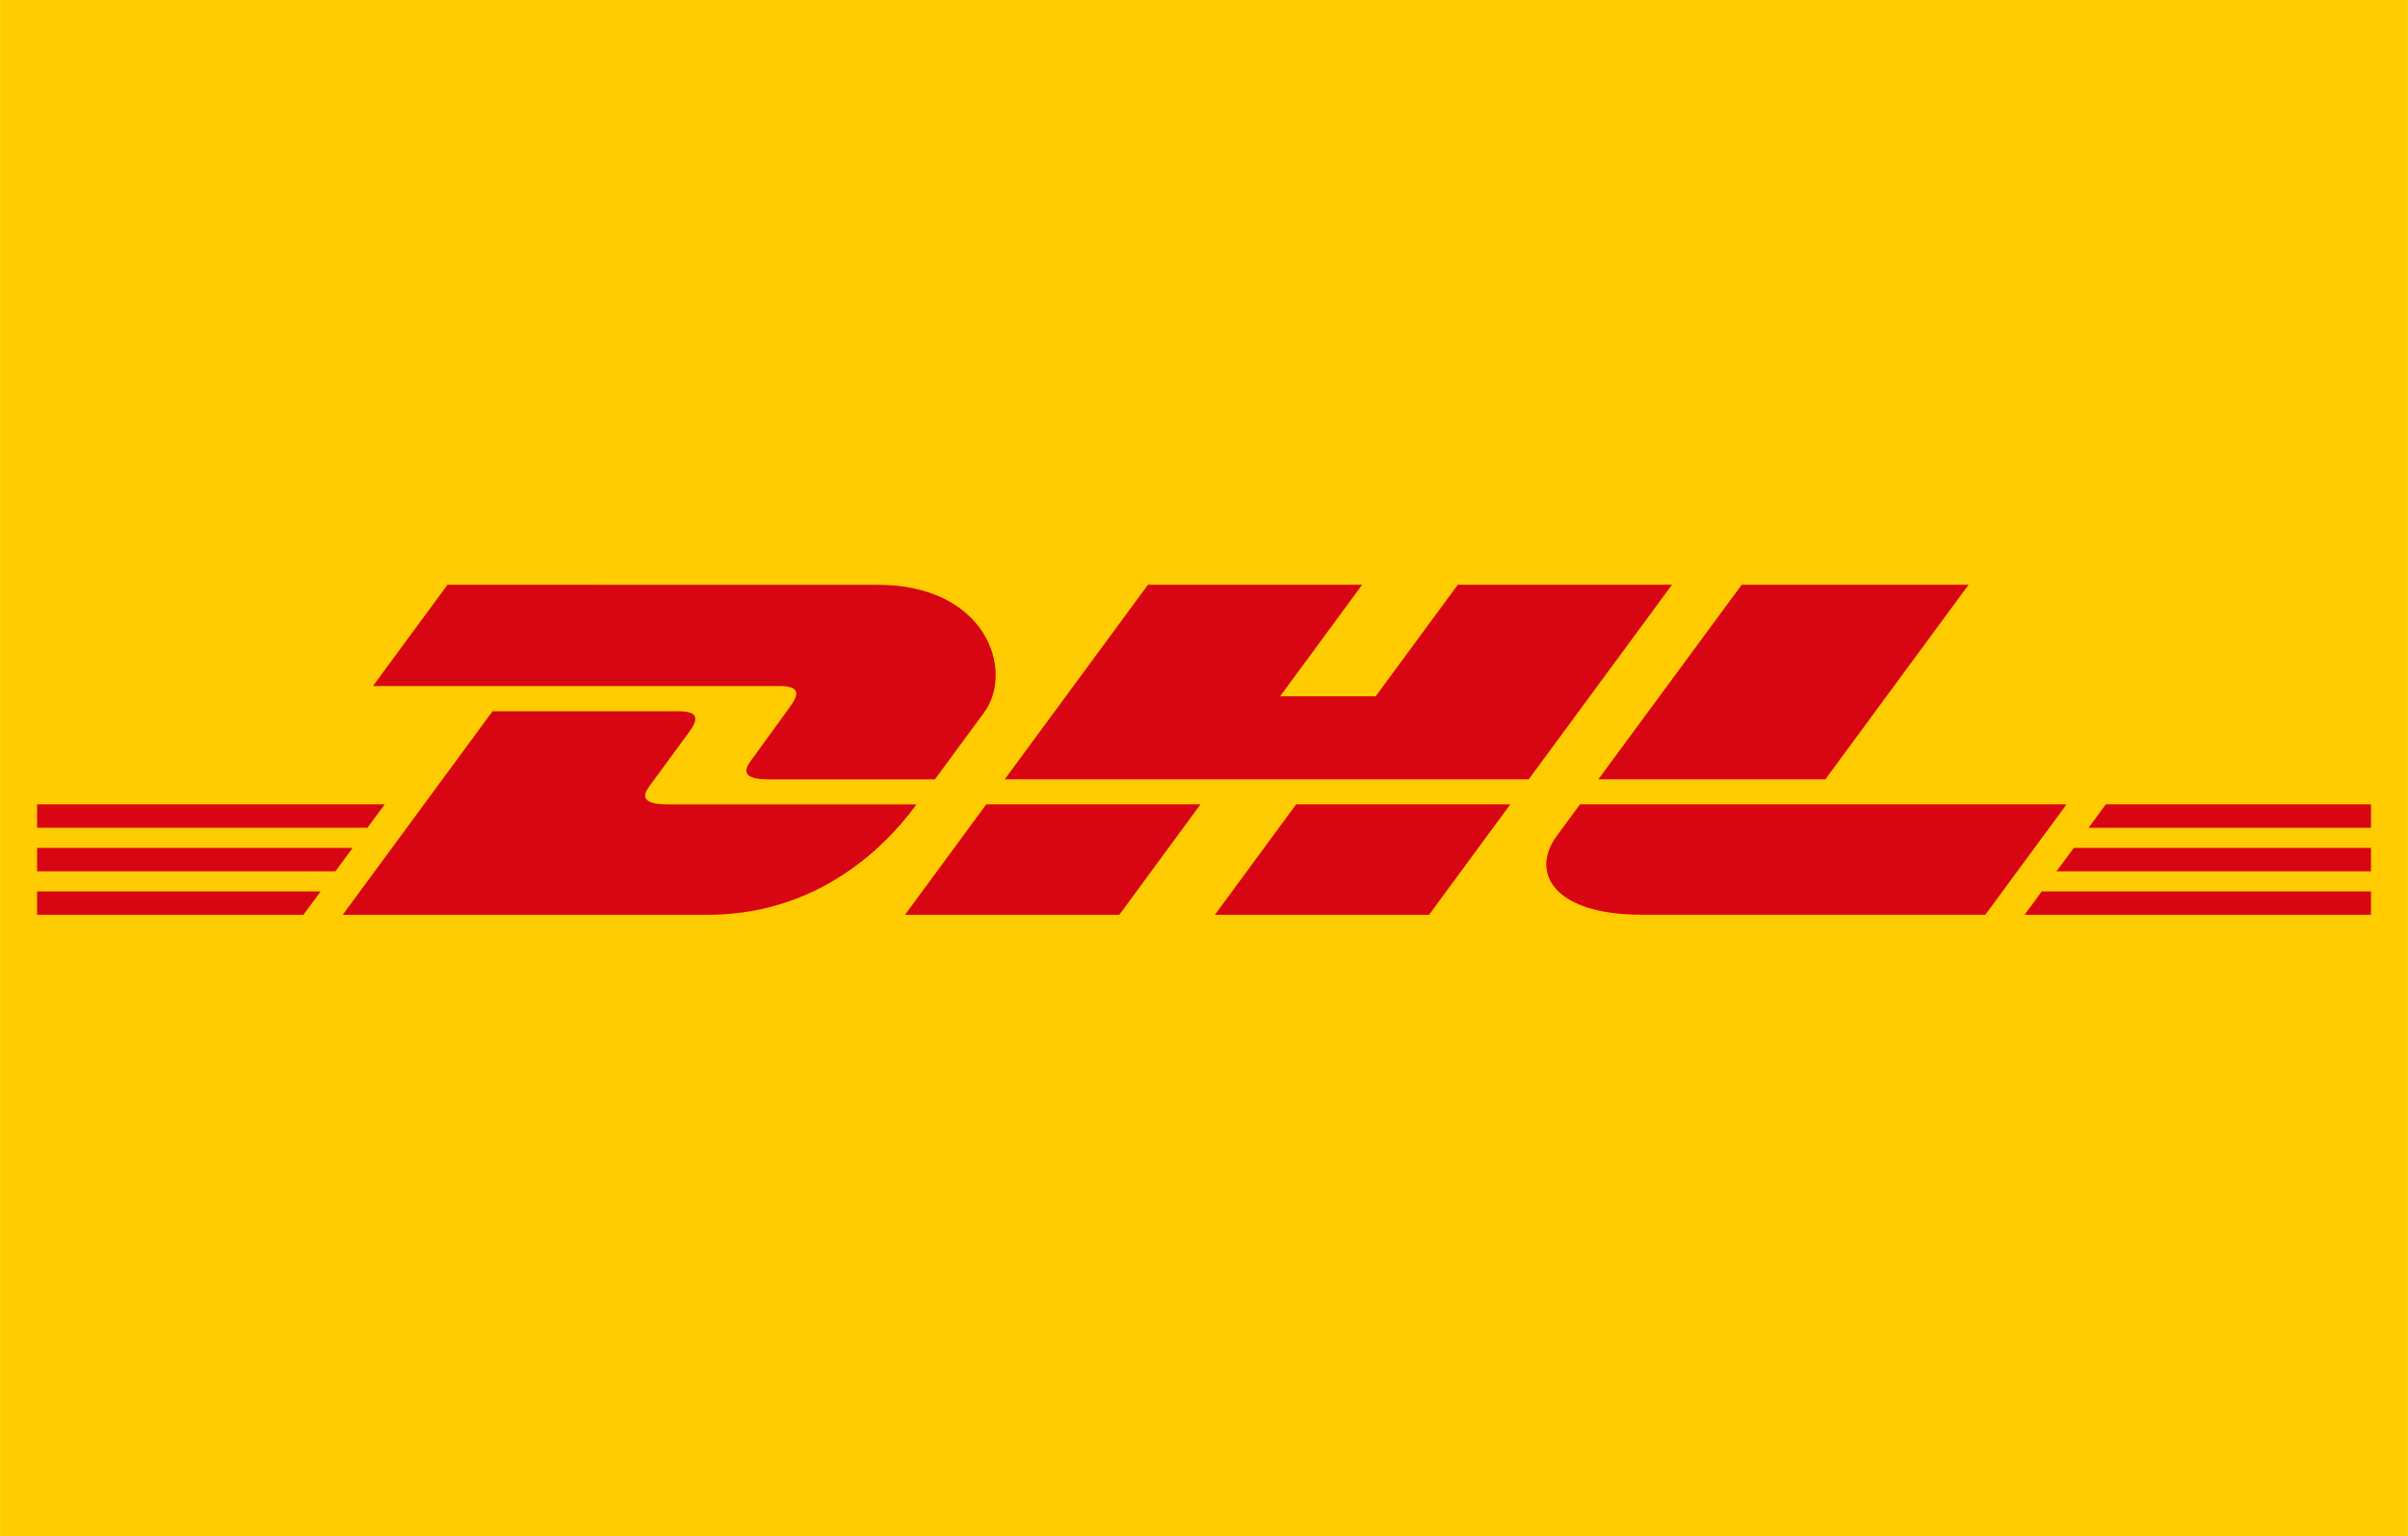
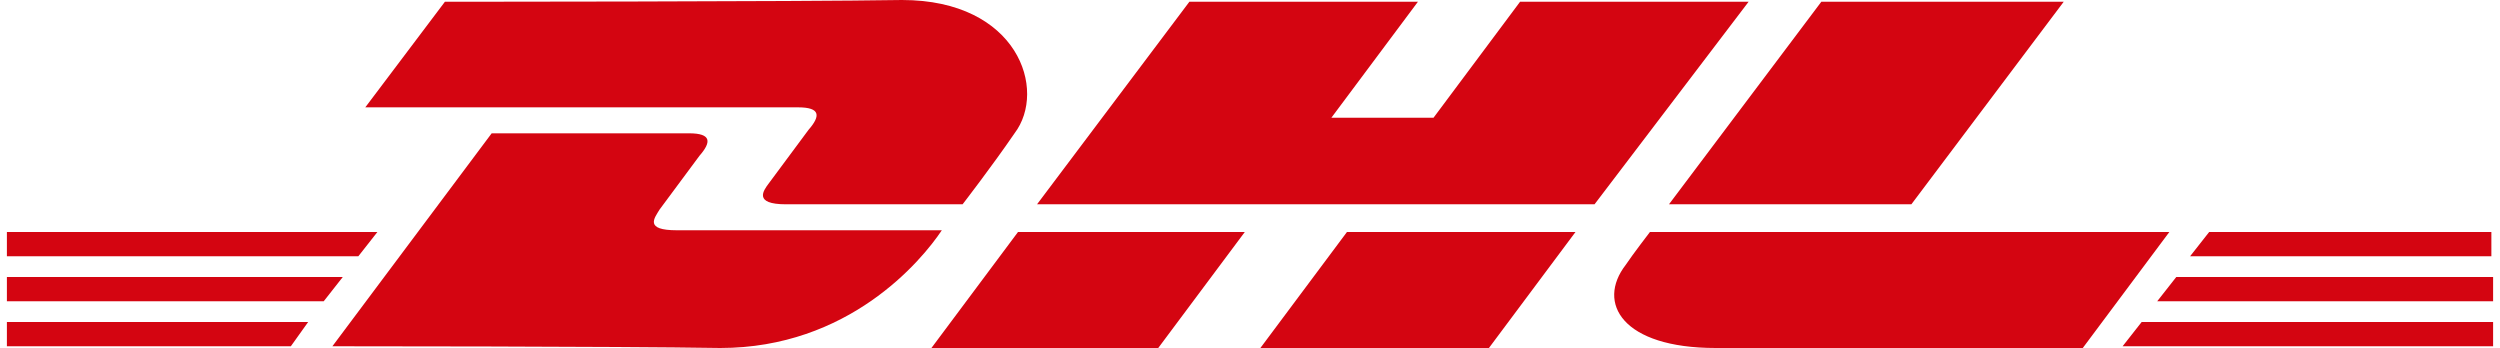
- <svg xmlns="http://www.w3.org/2000/svg" width="2500" height="1595" viewBox="0 0 46.986 29.979" id="dhl">
-   <path fill="#ffcb01" d="M0 0h46.986v29.979H0z" />
-   <g fill="#d80613">
-     <path d="M8.731 11.413L7.276 13.39h7.93c.401 0 .396.151.2.418-.199.27-.532.737-.735 1.012-.103.139-.289.392.327.392h3.243l.961-1.306c.596-.809.052-2.492-2.079-2.492l-8.392-.001z" />
-     <path d="M6.687 17.854l2.923-3.972h3.627c.401 0 .396.152.2.418l-.74 1.008c-.103.139-.289.392.327.392h4.858c-.403.554-1.715 2.154-4.067 2.154H6.687zM23.425 15.699l-1.585 2.155h-4.181l1.585-2.155zM29.829 15.211H19.604l2.796-3.798h4.179l-1.602 2.178h1.865l1.604-2.178h4.179zM29.47 15.699l-1.585 2.155h-4.179l1.585-2.155zM.722 16.549H6.88l-.336.457H.722zM.722 15.699h6.784l-.337.457H.722zM.722 17.399h5.533l-.335.455H.722zM46.265 17.006h-6.136l.337-.457h5.799zM46.265 17.854h-6.759l.334-.455h6.425zM41.091 15.699h5.174v.458h-5.51zM38.413 11.413l-2.796 3.798h-4.429l2.798-3.798zM30.83 15.699s-.305.418-.454.618c-.524.71-.061 1.536 1.652 1.536h6.712l1.585-2.154H30.83z" />
+ <svg xmlns="http://www.w3.org/2000/svg" height="348" viewBox="0 -.1 143.6 20.1" width="2500">
+   <g fill="#d40511">
+     <path d="m0 18.5h17.4l-1 1.4h-16.4zm143.5 1.4h-21.3l1.1-1.4h20.3v1.4zm-143.5-4h19.4l-1.1 1.4h-18.3zm0-2.6h21.4l-1.1 1.4h-20.3zm143.5 4h-19.3l1.1-1.4h18.3v1.4zm-16.3-4h16.3v1.4h-17.4zm-108.4 6.6 9.2-12.3h11.4c1.3 0 1.3.5.6 1.3-.6.8-1.7 2.3-2.3 3.1-.3.5-.9 1.2 1 1.2h15.3c-1.2 1.8-5.4 6.8-12.8 6.8-6-.1-22.4-.1-22.4-.1zm52.7-6.6-5 6.7h-13.1l5-6.7zm19.1 0-5 6.7h-13.2l5-6.7zm4.3 0s-1 1.3-1.4 1.9c-1.7 2.2-.2 4.8 5.2 4.8h21.2l5-6.7z" />
+     <path d="m25.3 0-4.6 6.1h25c1.3 0 1.3.5.6 1.3-.6.8-1.7 2.3-2.3 3.1-.3.4-.9 1.2 1 1.2h10.2s1.7-2.2 3-4.1c1.9-2.5.2-7.7-6.5-7.7-6 .1-26.4.1-26.4.1zm66.4 11.7h-32.2l8.8-11.7h13.2l-5 6.7h5.9l5-6.7h13.2zm27.1-11.7-8.8 11.7h-14l8.8-11.7z" />
  </g>
</svg>
